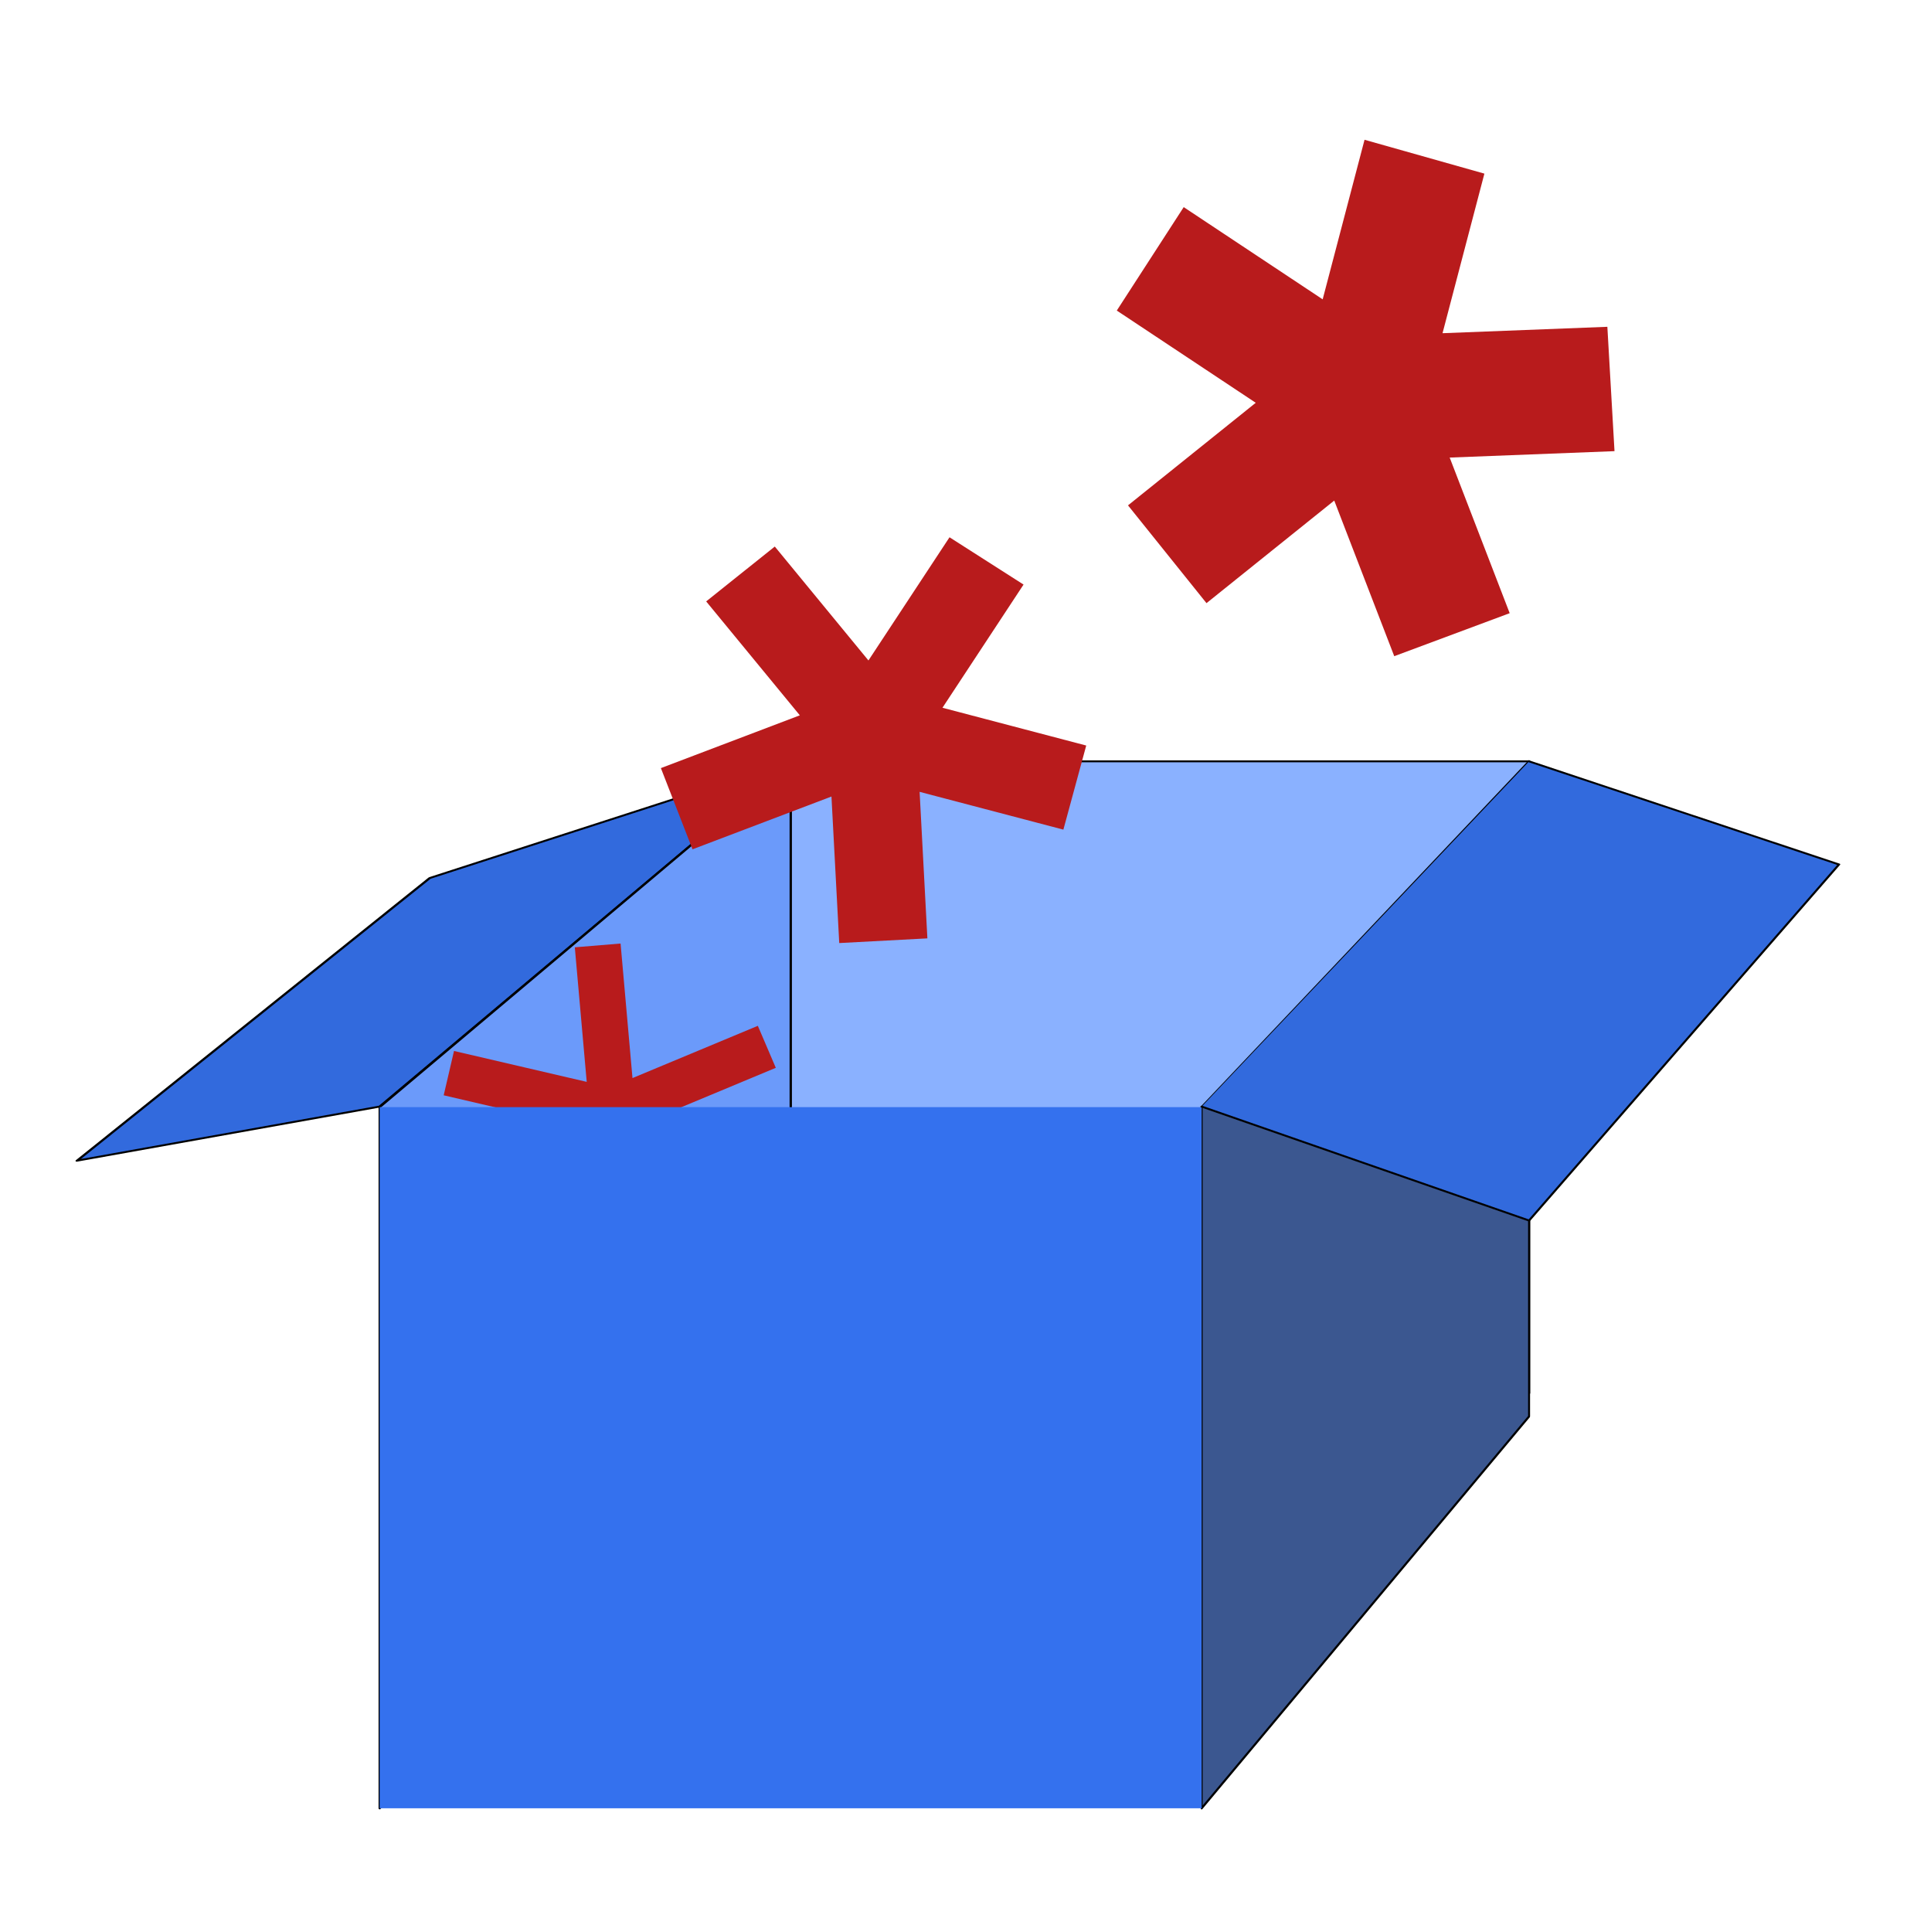
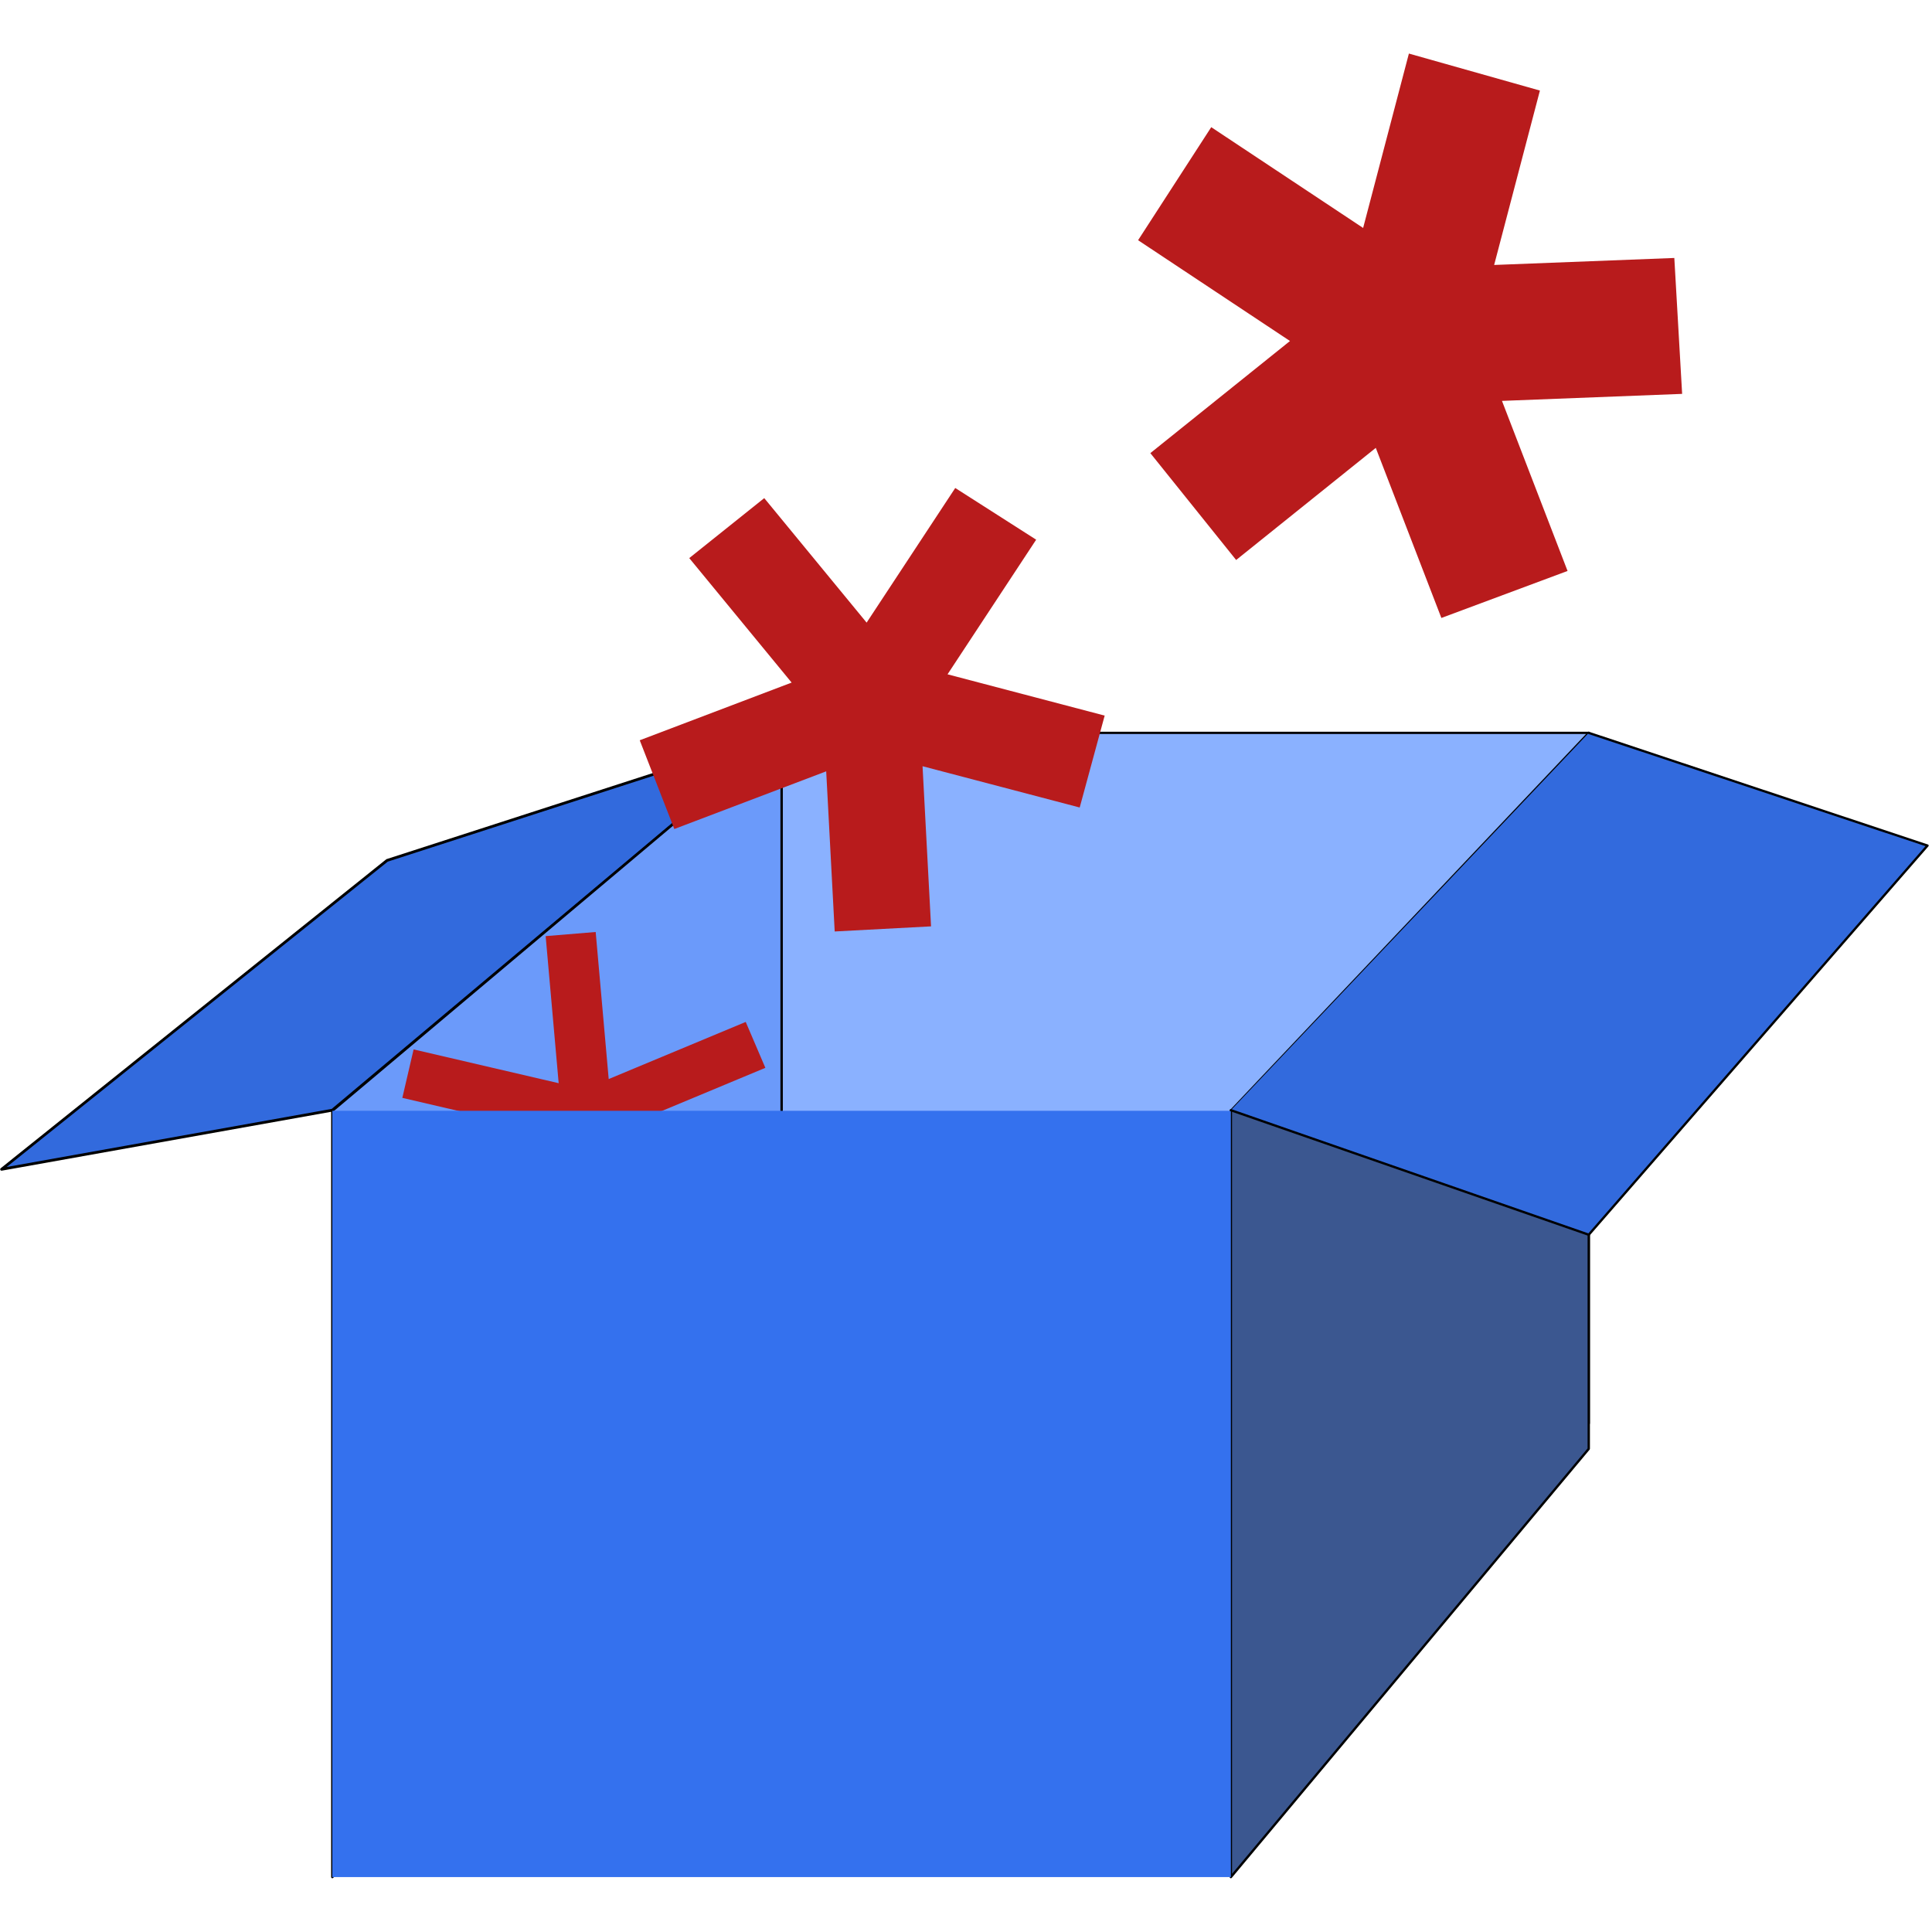
- <svg xmlns="http://www.w3.org/2000/svg" width="100%" height="100%" viewBox="0 0 887 894" version="1.1" xml:space="preserve" style="fill-rule:evenodd;clip-rule:evenodd;stroke-linecap:round;stroke-linejoin:round;stroke-miterlimit:1.5;">
-   <g transform="matrix(0.609197,-0.138274,0.0860211,0.378985,-635.137,230.384)">
-     <path d="M1519.54,876.092L1239.65,916.444L938.51,1151.67L1165.99,1168.62L1519.54,876.092Z" style="fill:rgb(50,106,221);stroke:black;stroke-width:2.31px;" />
+ <svg xmlns="http://www.w3.org/2000/svg" width="818" height="818" viewBox="0 0 818 818">
+   <g id="Group">
+     <path id="Path" fill="#326add" fill-rule="evenodd" stroke="#000000" stroke-width="1.17" stroke-linecap="round" stroke-linejoin="round" d="M 330.925 310.297 L 163.888 364.291 L 0.668 495.078 L 140.707 470.047 L 330.925 310.297 Z" />
  </g>
-   <g transform="matrix(1.16464,0,0,1.16464,-987.732,-1231.01)">
-     <rect x="1041" y="1106" width="140.823" height="21.426" style="fill:none;" />
+   <g id="g1">
+     <path id="path1" fill="none" stroke="none" d="M 189.658 15.082 L 353.666 15.082 L 353.666 40.035 L 189.658 40.035 Z" />
  </g>
-   <g transform="matrix(0.56116,0,0,0.475379,-17.3482,29.0391)">
-     <rect x="683" y="680" width="609" height="615" style="fill:rgb(138,177,255);stroke:black;stroke-width:1.88px;" />
+   <g id="g2">
+     <path id="path2" fill="#8ab1ff" fill-rule="evenodd" stroke="#000000" stroke-width="0.974" stroke-linecap="round" stroke-linejoin="round" d="M 330.924 310.297 L 672.671 310.297 L 672.671 602.655 L 330.924 602.655 Z" />
  </g>
-   <g transform="matrix(0.624693,0,0,0.624693,-545.815,-281.452)">
-     <path d="M1155,1270.64L1459.5,1014.5L1459.5,1482.5L1155,1790L1155,1270.64Z" style="fill:rgb(107,154,250);stroke:black;stroke-width:1.6px;" />
+   <g id="g3">
+     <path id="path3" fill="#6b9afa" fill-rule="evenodd" stroke="#000000" stroke-width="1" stroke-linecap="round" stroke-linejoin="round" d="M 140.705 470.308 L 330.924 310.299 L 330.924 602.655 L 140.705 794.748 L 140.705 470.308 Z" />
  </g>
-   <g transform="matrix(-0.0814198,0.349741,-0.454654,-0.105844,693.532,114.933)">
-     <path d="M1444.08,513.692L1491.54,540.478L1389.32,649.771L1554.71,691.517L1536.58,734.858L1371.19,693.111L1371.19,828.205L1312.53,828.205L1312.53,693.111L1147.13,734.858L1129.01,691.517L1294.4,649.771L1192.18,540.478L1239.64,513.692L1341.86,622.986L1444.08,513.692Z" style="fill:rgb(184,27,28);" />
+   <g id="g4">
+     <path id="path4" fill="#b81b1c" fill-rule="evenodd" stroke="none" d="M 307.403 523.616 L 291.361 537.379 L 249.993 490.061 L 217.547 543.486 L 199.318 532.558 L 231.764 479.133 L 170.343 464.834 L 175.119 444.318 L 236.54 458.617 L 231.027 396.351 L 252.207 394.601 L 257.721 456.863 L 315.734 432.681 L 324.049 452.115 L 266.035 476.297 L 307.403 523.616 Z" />
  </g>
-   <g transform="matrix(0.497627,0,0,0.589634,-18.616,-218.697)">
-     <path d="M1155,1239.76L1459.5,968.387L1459.5,1482.5L1155,1790L1155,1239.76Z" style="fill:rgb(59,87,144);stroke:black;stroke-width:1.83px;" />
+   <g id="g5">
+     <path id="path5" fill="#3b5790" fill-rule="evenodd" stroke="#000000" stroke-width="0.995" stroke-linecap="round" stroke-linejoin="round" d="M 521.143 470.308 L 672.671 310.297 L 672.671 613.435 L 521.143 794.748 L 521.143 470.308 Z" />
  </g>
-   <g transform="matrix(0.624693,0,0,0.527544,-250.96,153.578)">
-     <rect x="683" y="680" width="609" height="615" style="fill:rgb(52,113,238);" />
+   <g id="g6">
+     <path id="path6" fill="#3471ee" fill-rule="evenodd" stroke="none" d="M 140.705 470.308 L 521.143 470.308 L 521.143 794.747 L 140.705 794.747 Z" />
  </g>
-   <g transform="matrix(0.616953,-0.0980322,0.0686934,0.432313,-612.954,176.022)">
-     <path d="M2043.56,871.15L2258.34,1030.24L1990.19,1350.55L1763.88,1177.25" style="fill:rgb(50,106,221);stroke:black;stroke-width:1.85px;" />
+   <g id="g7">
+     <path id="path7" fill="#326add" fill-rule="evenodd" stroke="#000000" stroke-width="0.983" stroke-linecap="round" stroke-linejoin="round" d="M 672.669 310.297 L 816.106 358.018 L 672.674 522.78 L 521.146 470.045" />
  </g>
-   <g transform="matrix(0.488566,-0.0259229,0.0273124,0.514754,-519.498,114.048)">
-     <path d="M1942.69,359.251L2010.25,405.171L1927.49,511.735L2061.39,552.439L2035.59,626.739L1901.68,586.035L1901.68,717.756L1818.18,717.756L1818.18,586.035L1684.27,626.739L1658.47,552.439L1792.37,511.735L1709.61,405.171L1777.17,359.251L1859.93,465.816L1942.69,359.251Z" style="fill:rgb(184,27,28);" />
+   <g id="g8">
+     <path id="path8" fill="#b81b1c" fill-rule="evenodd" stroke="none" d="M 404.446 206.614 L 438.708 228.5 L 401.185 285.5 L 467.715 302.981 L 457.14 341.896 L 390.604 324.415 L 394.202 392.219 L 353.407 394.383 L 349.809 326.579 L 285.497 351.003 L 270.862 313.426 L 335.17 289.002 L 291.825 236.293 L 323.579 210.904 L 366.923 263.614 L 404.446 206.614 Z" />
  </g>
-   <g transform="matrix(0.324073,0.40363,-0.465639,0.37386,-3.45043,-970.57)">
-     <path d="M2593.8,200.222L2684.49,256.232L2596.7,358.952L2738.76,398.187L2704.12,488.813L2562.05,449.577L2562.05,576.546L2449.95,576.546L2449.95,449.577L2307.88,488.813L2273.24,398.187L2415.3,358.952L2327.51,256.232L2418.2,200.222L2506,302.942L2593.8,200.222Z" style="fill:rgb(184,27,28);" />
+   <g id="g9">
+     <path id="path9" fill="#b81b1c" fill-rule="evenodd" stroke="none" d="M 708.899 109.221 L 712.209 166.766 L 635.928 169.734 L 663.696 241.742 L 610.271 261.642 L 582.5 189.629 L 523.378 237.098 L 487.05 191.851 L 546.172 144.382 L 481.861 101.707 L 512.834 53.844 L 577.141 96.515 L 596.521 22.678 L 651.992 38.343 L 632.615 112.185 L 708.899 109.221 Z" />
  </g>
</svg>
